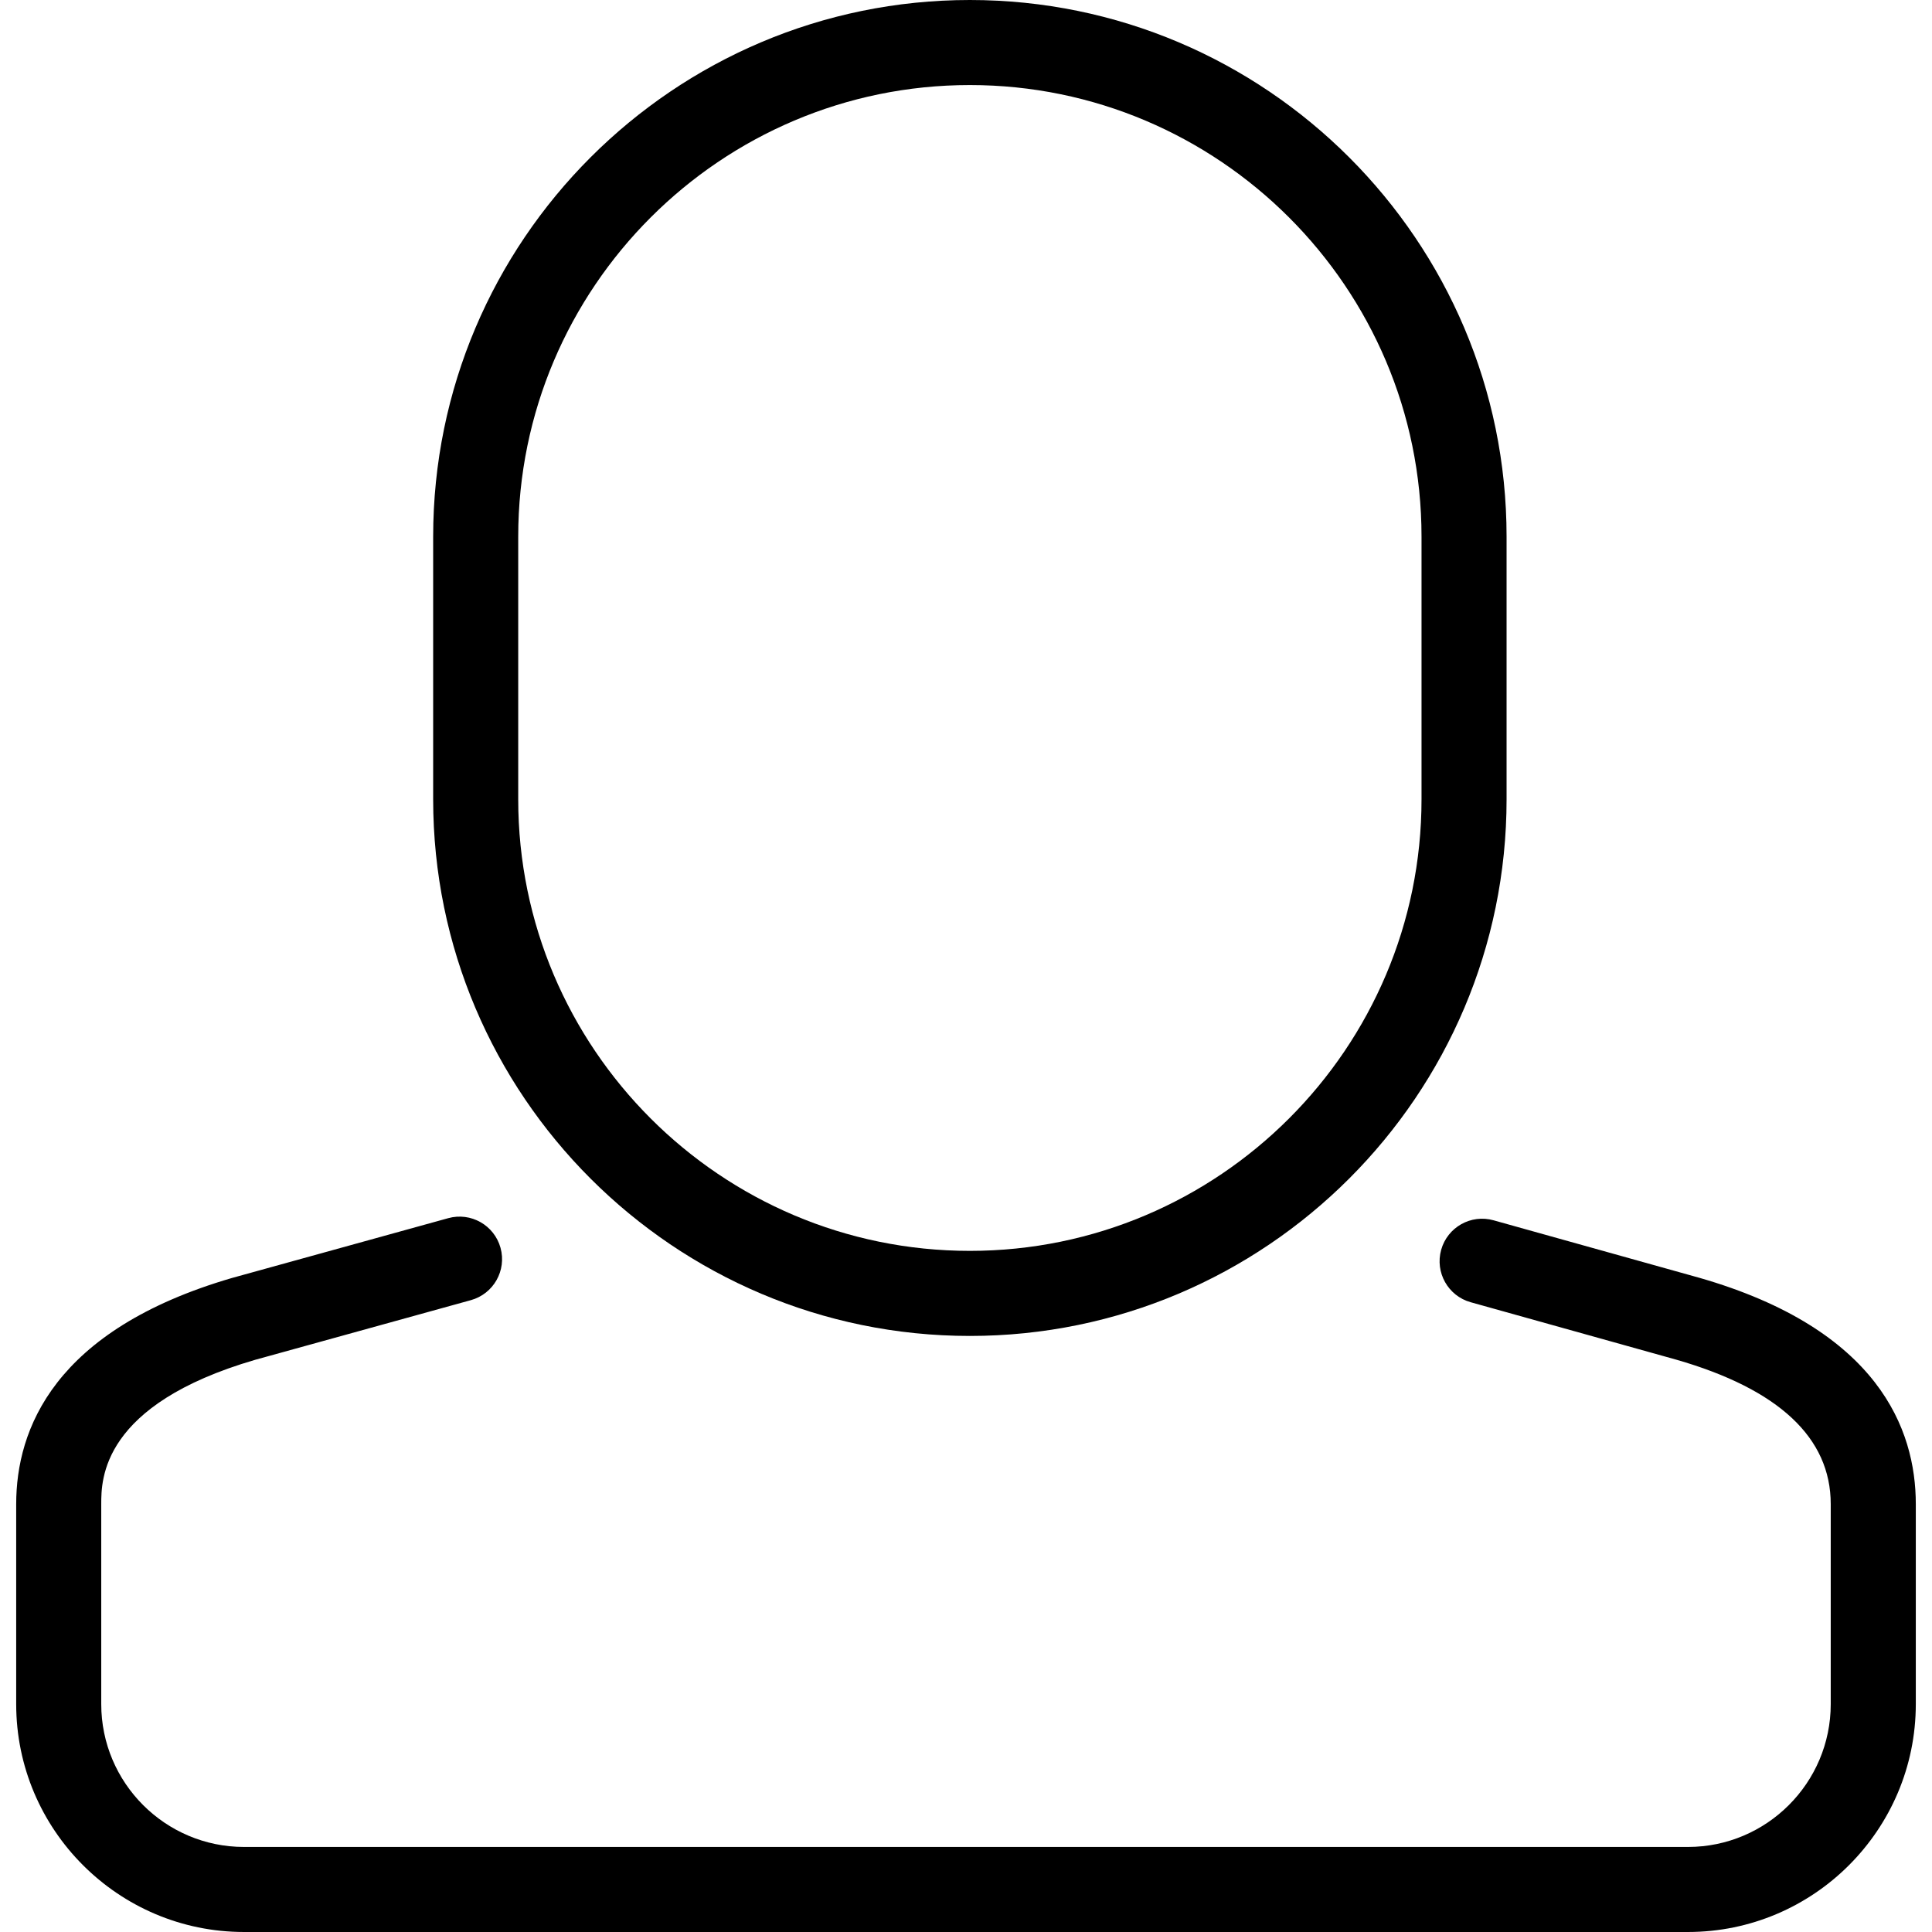
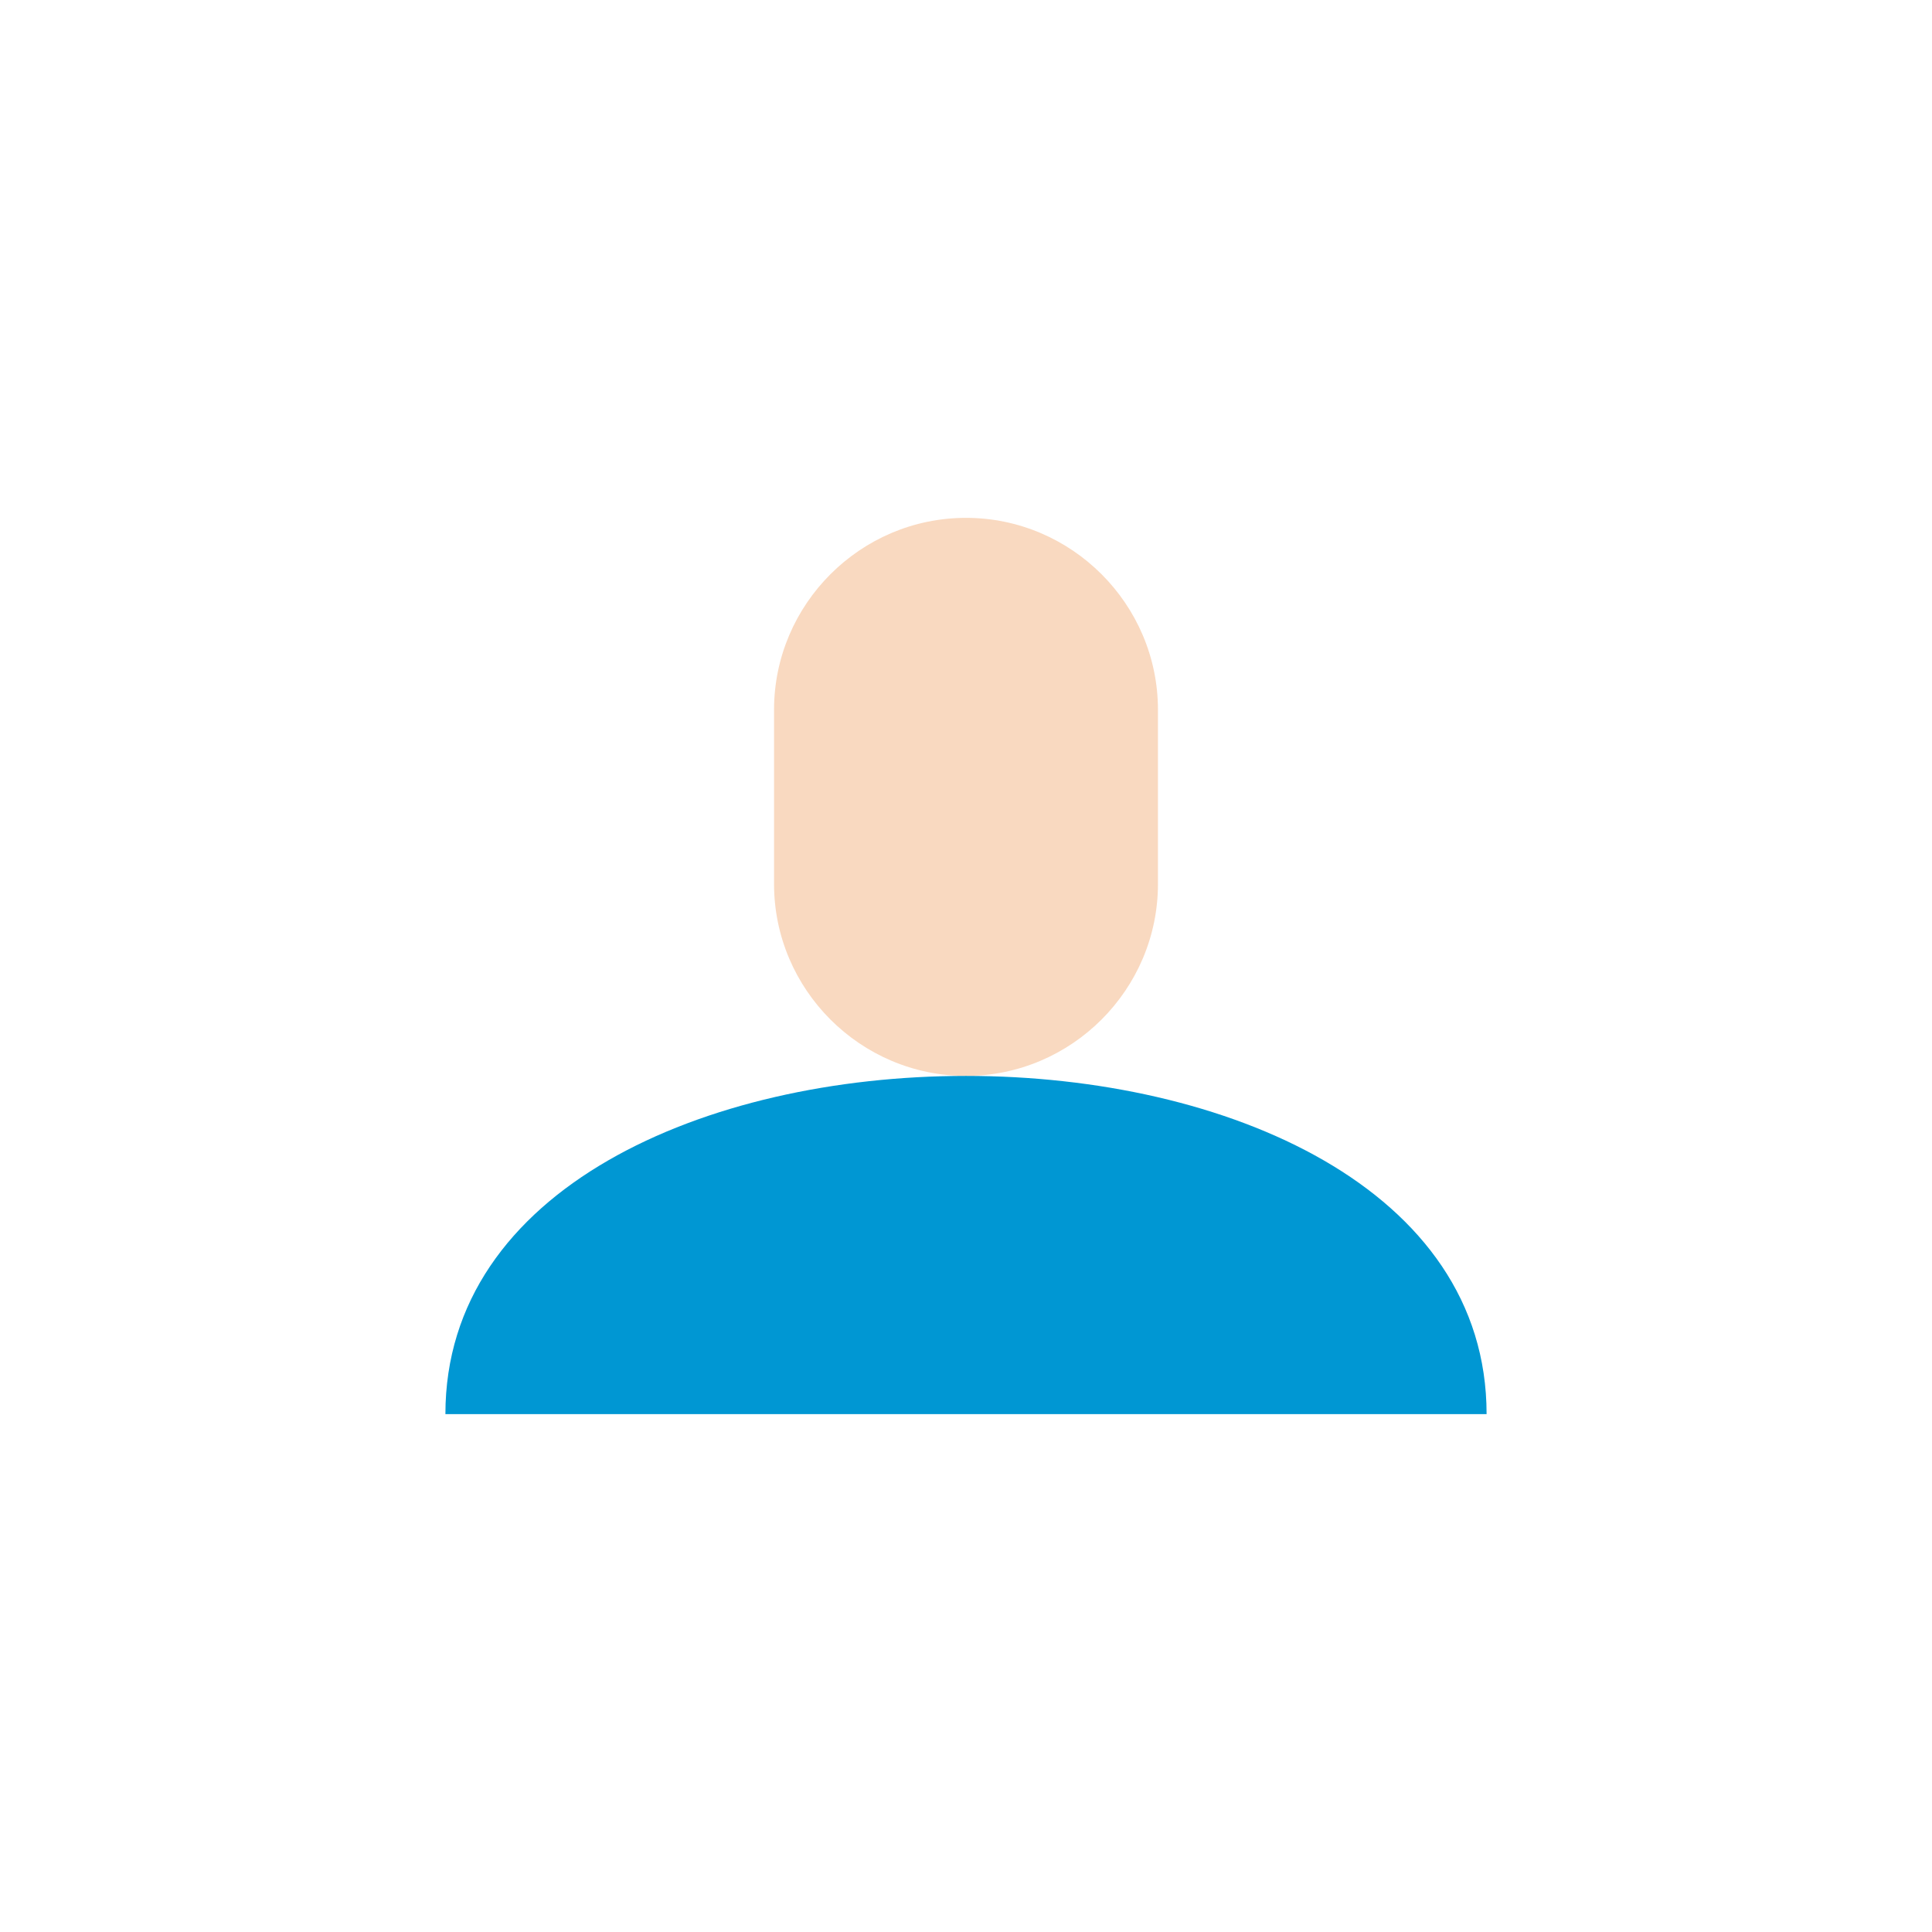
- <svg xmlns="http://www.w3.org/2000/svg" version="1.1" id="Capa_1" x="0px" y="0px" width="622.44px" height="622.439px" viewBox="0 0 622.44 622.439" style="enable-background:new 0 0 622.44 622.439;" xml:space="preserve">
-   <g>
+ <svg xmlns="http://www.w3.org/2000/svg" style="enable-background:new 0 0 48 48;" version="1.1" viewBox="0 0 48 48" xml:space="preserve">
+   <g id="Icons">
    <g>
-       <g>
-         <path d="M312.461,430.406c-95.338,0-172.908-77.564-172.908-172.908v-84.585C139.559,77.57,217.124,0,312.461,0     C407.81,0,485.38,77.57,485.38,172.913v84.58C485.38,352.836,407.81,430.406,312.461,430.406z M312.461,27.402     c-80.233,0-145.505,65.277-145.505,145.511v84.58c0,80.233,65.272,145.505,145.505,145.505     c80.239,0,145.517-65.277,145.517-145.505v-84.58C457.978,92.68,392.701,27.402,312.461,27.402z" />
-         <path d="M543.812,622.439H78.616c-40.473,0-73.399-32.932-73.399-73.41V484.58c0-23.994,12.068-56.109,69.569-72.863     l69.612-19.252c7.3-2.018,14.841,2.258,16.858,9.553c2.017,7.296-2.264,14.841-9.553,16.857l-69.432,19.203     c-49.652,14.469-49.652,38.582-49.652,46.502v64.449c0,25.369,20.634,46.01,45.997,46.01h465.195     c25.364,0,46.003-20.641,46.003-46.01V484.58c0-21.379-16.754-37.043-49.789-46.539l-66.21-18.498     c-7.289-2.037-11.541-9.596-9.508-16.885c2.038-7.289,9.591-11.553,16.885-9.508l66.313,18.528     c57.638,16.572,69.717,48.791,69.717,72.9v64.449C617.217,589.508,584.291,622.439,543.812,622.439z" />
-       </g>
+       <path d="M24,26.731L24,26.731c-2.623,0-4.769-2.146-4.769-4.769v-4.327    c0-2.623,2.146-4.769,4.769-4.769l0,0c2.623,0,4.769,2.146,4.769,4.769v4.327    C28.769,24.585,26.623,26.731,24,26.731z" style="fill:#F9D9C0;" />
+       <path d="M36.934,35.133c0-11.203-25.867-11.203-25.868,0H36.934z" style="fill:#0097D3;" />
    </g>
  </g>
-   <g>
- </g>
-   <g>
- </g>
-   <g>
- </g>
-   <g>
- </g>
-   <g>
- </g>
-   <g>
- </g>
-   <g>
- </g>
-   <g>
- </g>
-   <g>
- </g>
-   <g>
- </g>
-   <g>
- </g>
-   <g>
- </g>
-   <g>
- </g>
-   <g>
- </g>
-   <g>
- </g>
</svg>
